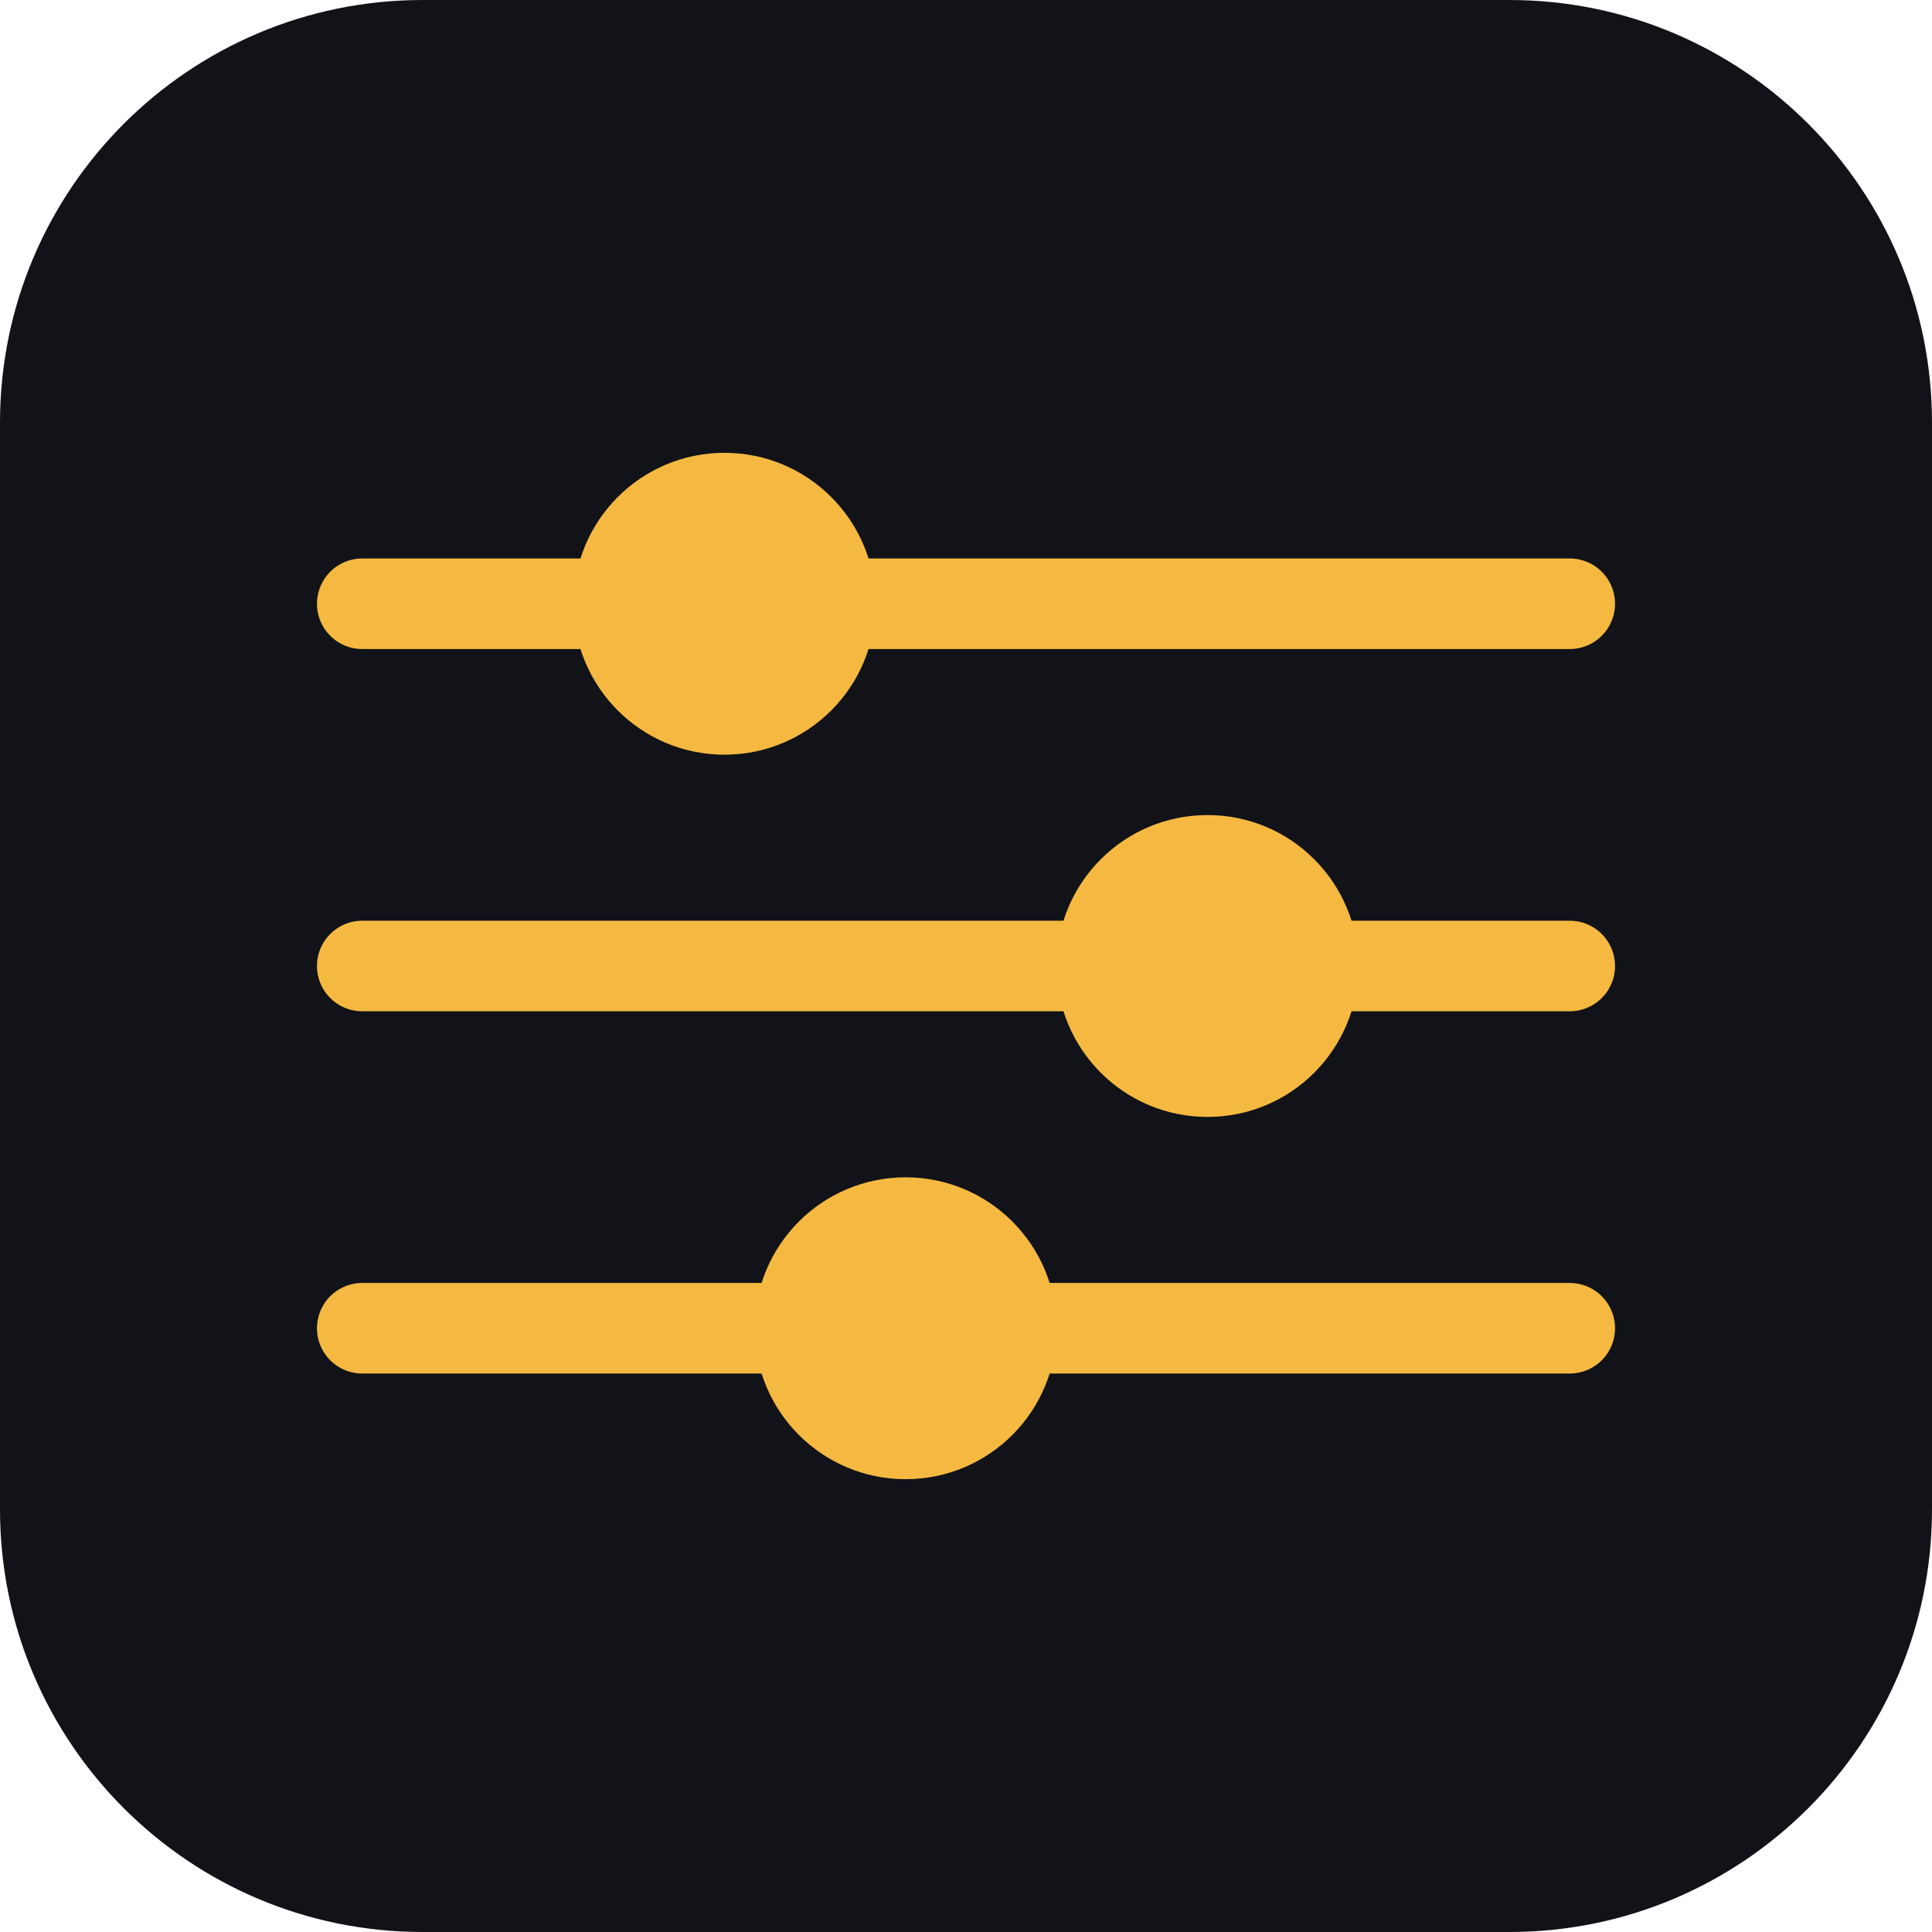
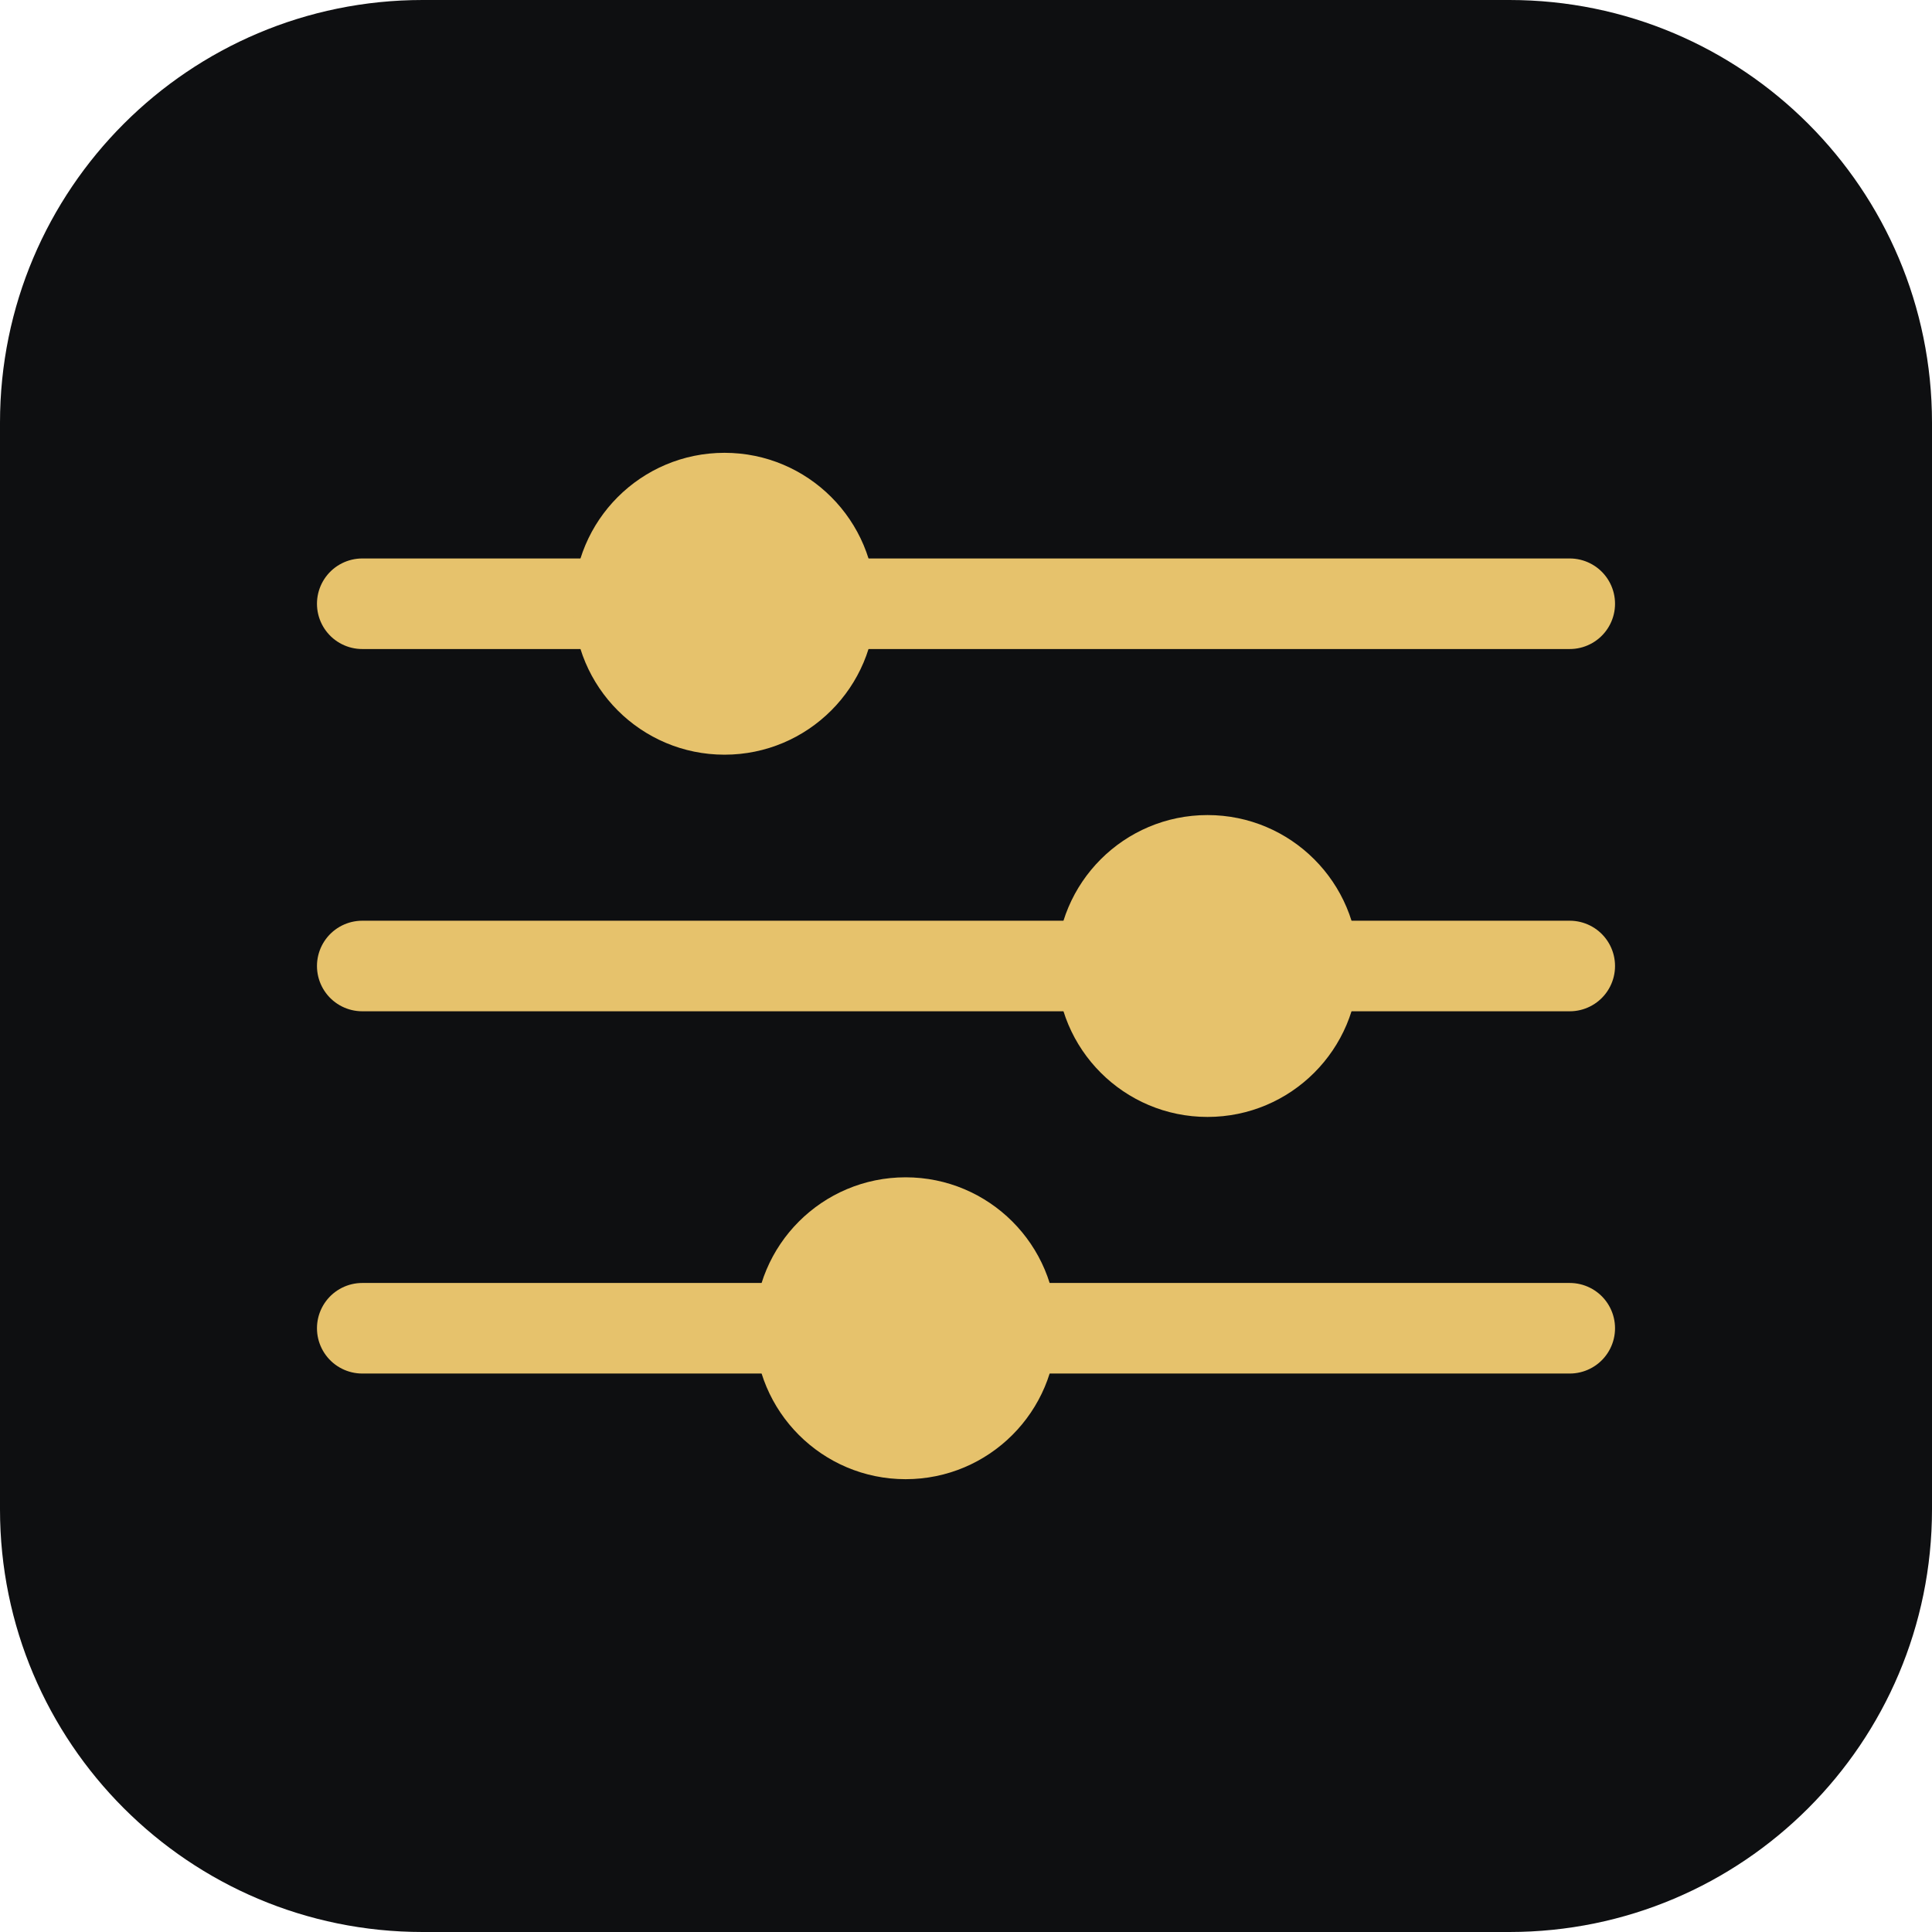
<svg xmlns="http://www.w3.org/2000/svg" viewBox="0 0 64 64">
-   <rect width="64" height="64" rx="14" fill="#111318" />
-   <g stroke="#f5b942" stroke-width="3" stroke-linecap="round">
+   <rect width="64" height="64" rx="14" fill="#0e0f11" />
+   <g stroke="#e6c26c" stroke-width="3" stroke-linecap="round">
    <line x1="12" y1="20" x2="52" y2="20" />
    <line x1="12" y1="32" x2="52" y2="32" />
    <line x1="12" y1="44" x2="52" y2="44" />
  </g>
-   <circle cx="24" cy="20" r="5" fill="#f5b942" />
-   <circle cx="40" cy="32" r="5" fill="#f5b942" />
-   <circle cx="30" cy="44" r="5" fill="#f5b942" />
+   <circle cx="24" cy="20" r="5" fill="#e6c26c" />
+   <circle cx="40" cy="32" r="5" fill="#e6c26c" />
+   <circle cx="30" cy="44" r="5" fill="#e6c26c" />
</svg>
